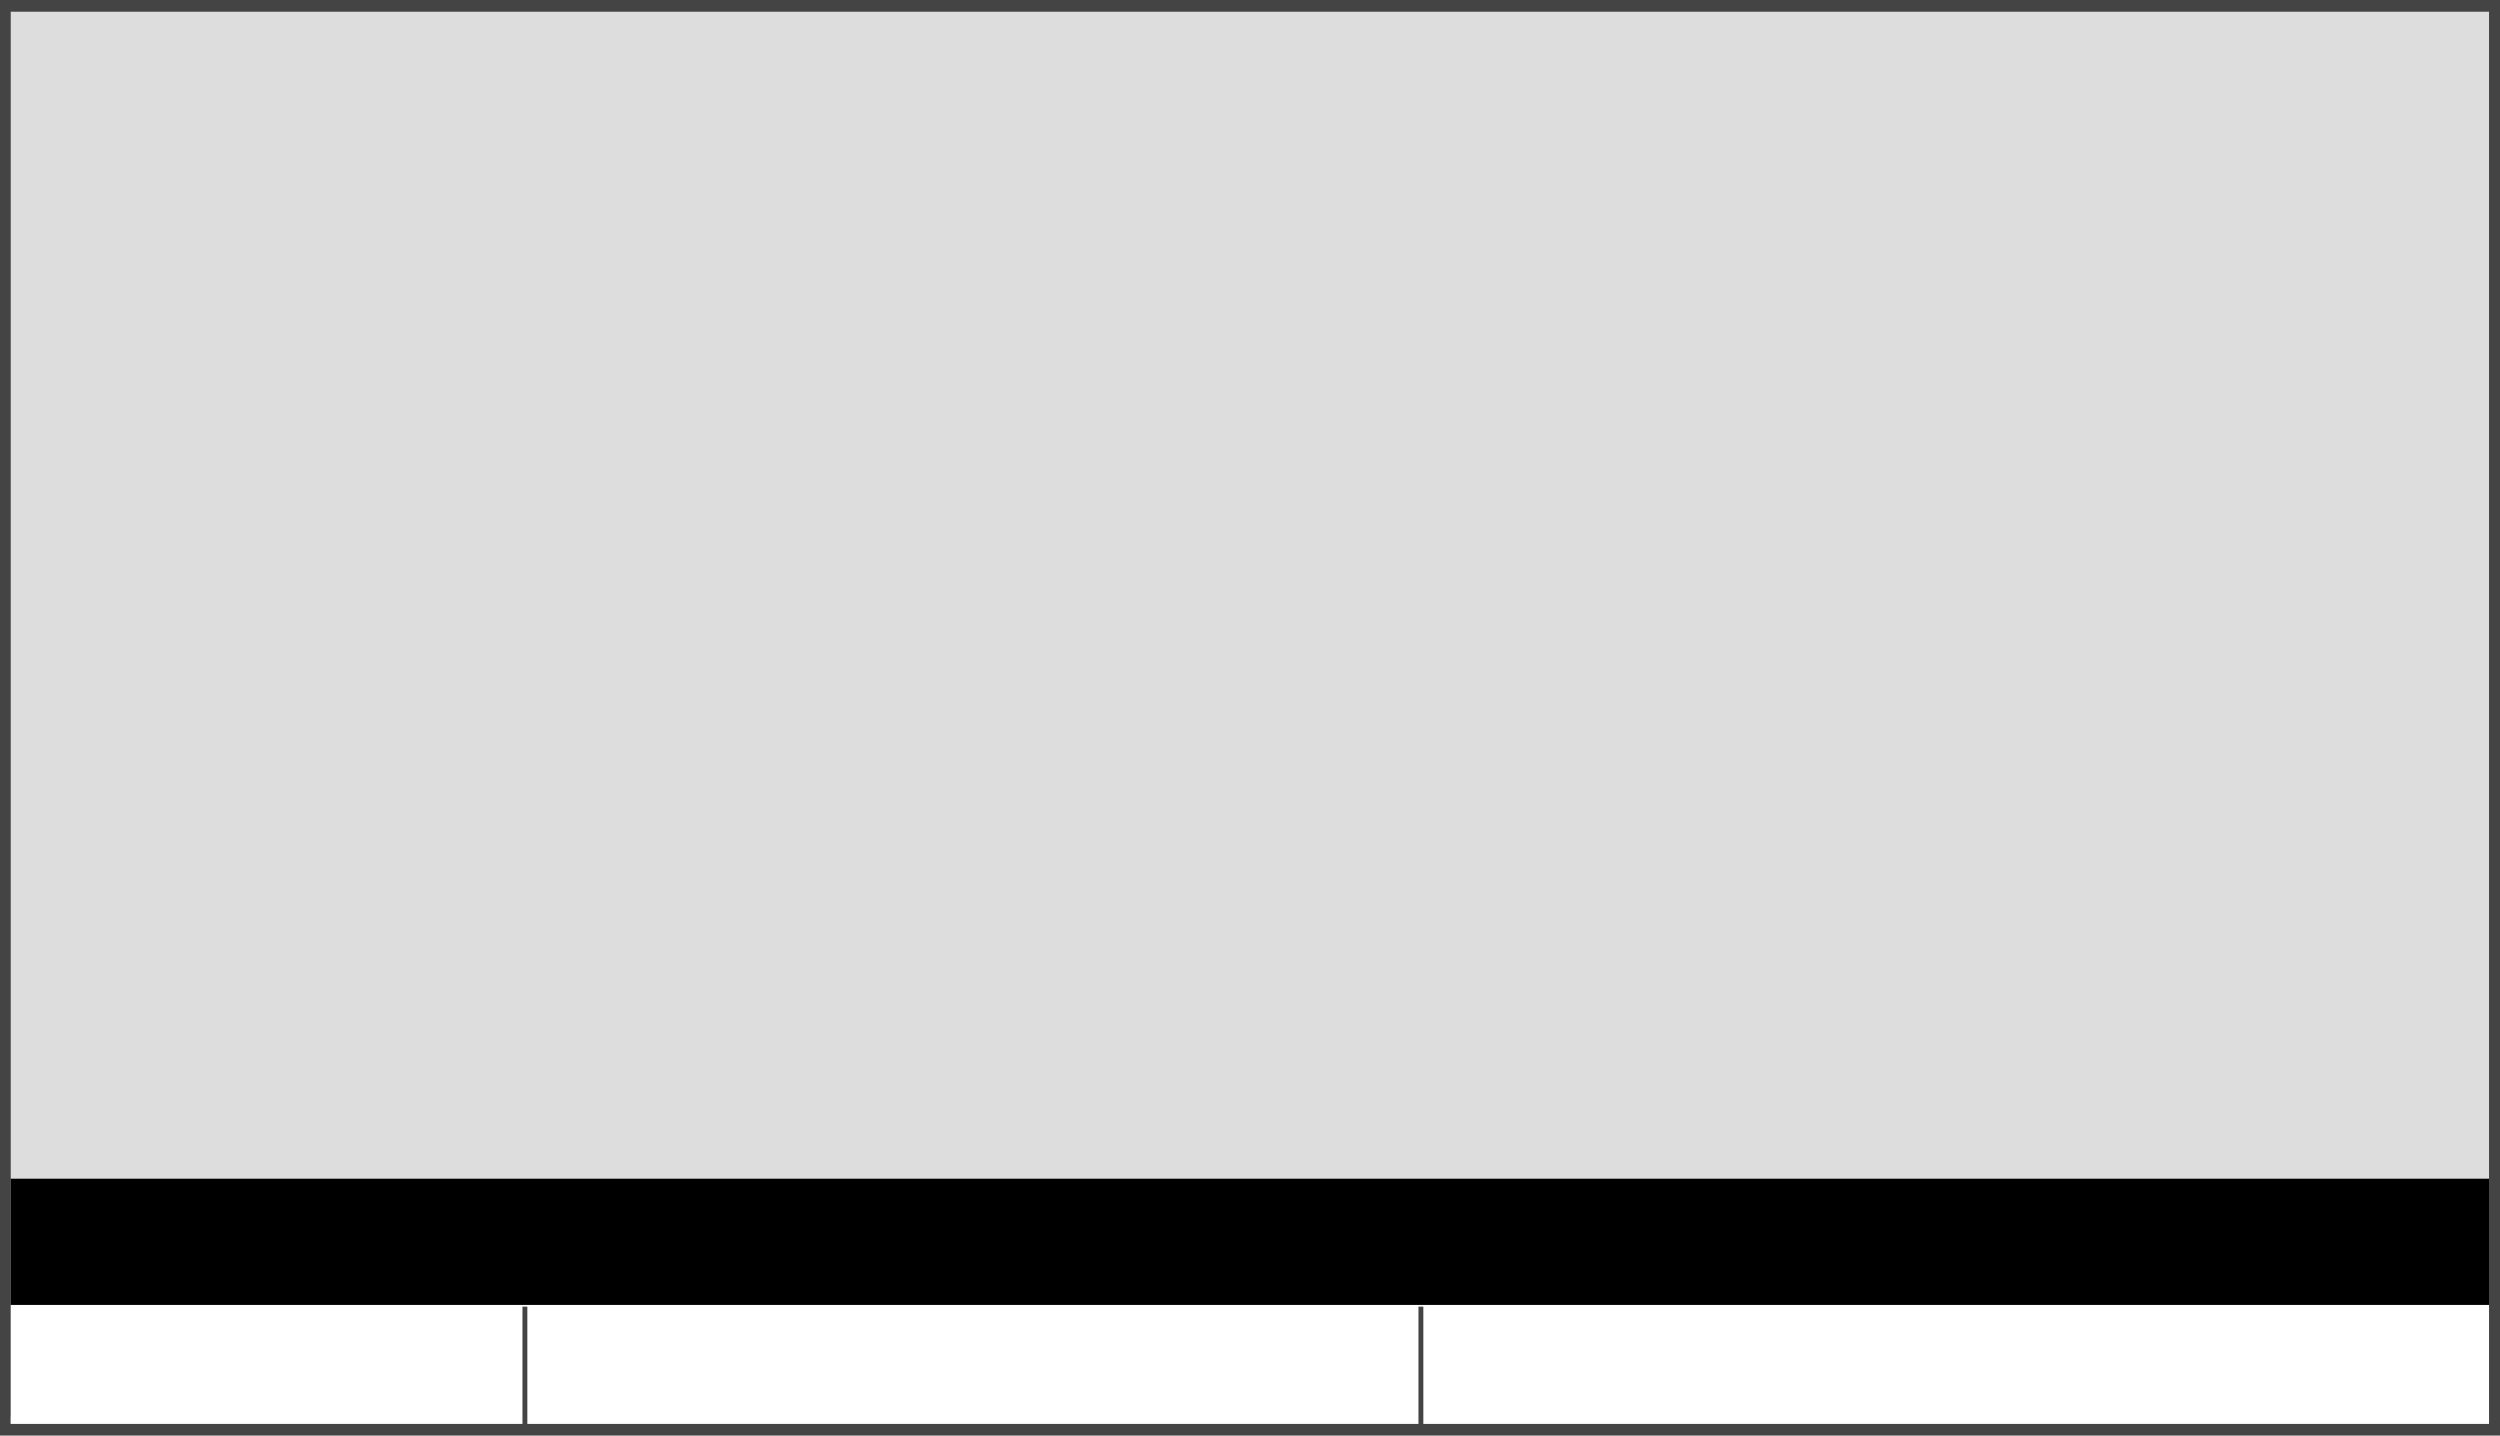
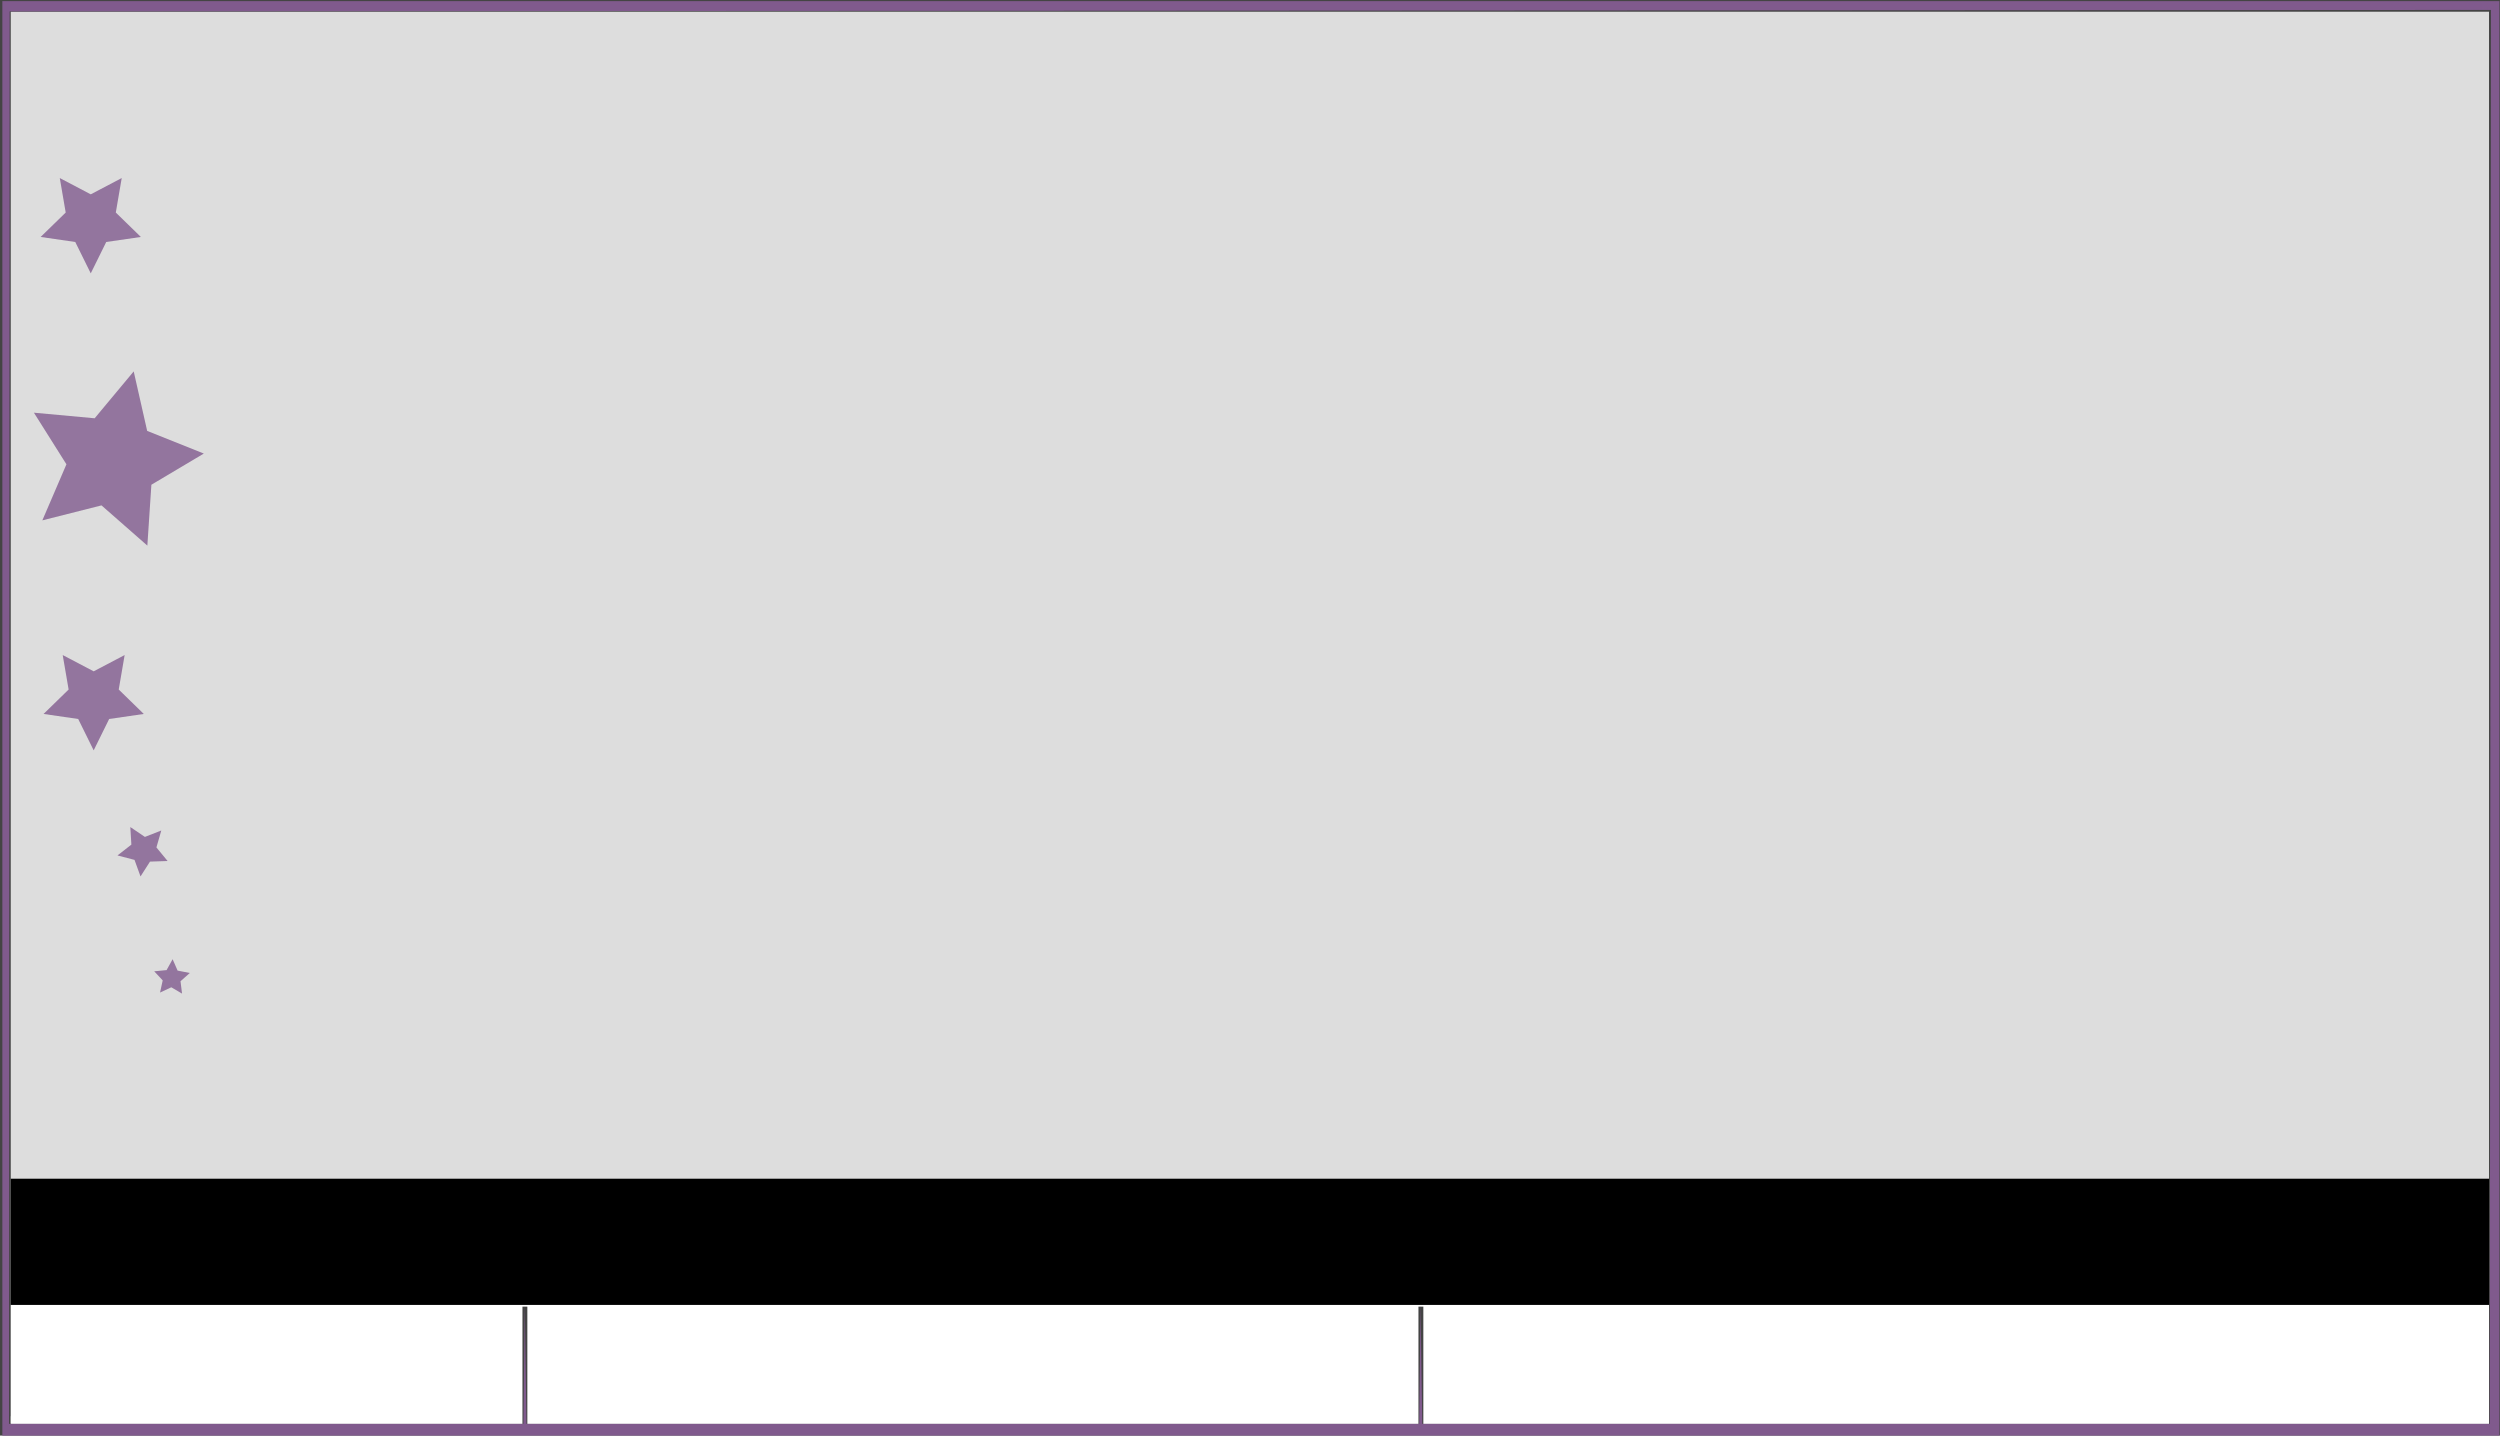
- <svg xmlns="http://www.w3.org/2000/svg" viewBox="0 0 1024 588" enable-background="new 0 0 1024 588">
-   <g>
-     <path fill="#444" d="M0 0h1024v588h-1024z" />
-     <path fill="#ddd" d="M4.4 4.8h1015.1v578.3h-1015.1z" />
-     <path d="M4.4 482.8h1015.1v97.3h-1015.1z" />
-     <path fill="#fff" d="M4.4 534.5h1015.1v48.7h-1015.1z" />
-     <path fill="#444" d="M214 535.2h2v50.7h-2zM581 535.2h2v50.7h-2z" />
+ <svg xmlns="http://www.w3.org/2000/svg" viewBox="0 0 1024 588" enable-background="new 0 0 1024 588" id="svg2" version="1.1">
+   <defs id="defs18" />
+   <g id="g4">
+     <path d="M0 0h1024v588h-1024z" id="path6" fill="#444" />
+     <path d="M4.4 4.8h1015.1v578.3h-1015.1z" id="path8" fill="#ddd" />
+     <path d="M4.4 482.8h1015.1v97.3h-1015.1z" id="path10" />
+     <path d="M4.4 534.5h1015.1v48.7h-1015.1z" id="path12" fill="#fff" />
+     <path d="M214 535.2h2v50.7h-2zM581 535.2h2v50.7h-2z" id="path14" fill="#444" />
  </g>
+   <path style="fill:#805a8d;fill-opacity:1;stroke:none;stroke-width:0.5;stroke-miterlimit:4;stroke-dasharray:none;stroke-opacity:1" d="m 0.959,294.24 0,-293.77 511.4,0 511.4,0 0,293.77 0,293.77 -511.4,0 -511.4,0 0,-293.77 z M 214.666,558.933 l 0.274,-24.281 0.351,24.281 0.351,24.281 182.832,0 182.832,0 0.274,-24.281 0.274,-24.281 0.351,24.281 0.351,24.281 218.635,0 218.635,0 0.234,-289.575 0.234,-289.575 L 512.124,4.365 3.957,4.666 3.824,293.94 3.692,583.214 l 105.35,0 105.35,0 0.274,-24.281 z" id="path4148" />
+   <path style="opacity:0.79;fill:#805a8d;fill-opacity:1;stroke:none;stroke-width:0.5;stroke-miterlimit:4;stroke-dasharray:none;stroke-opacity:1" id="path4715" d="M 37.171,111.972 30.828,99.119 16.644,97.058 26.908,87.054 24.485,72.928 37.171,79.597 49.857,72.928 47.434,87.054 57.698,97.058 43.514,99.119 Z" />
+   <path style="opacity:0.79;fill:#805a8d;fill-opacity:1;stroke:none;stroke-width:0.5;stroke-miterlimit:4;stroke-dasharray:none;stroke-opacity:1" id="path4717" d="m 60.356,223.485 -18.788,-16.478 -24.225,6.135 9.866,-22.96 -13.321,-21.144 24.885,2.288 15.993,-19.203 5.514,24.374 23.205,9.276 -21.477,12.776 z" />
+   <path style="opacity:0.79;fill:#805a8d;fill-opacity:1;stroke:none;stroke-width:0.5;stroke-miterlimit:4;stroke-dasharray:none;stroke-opacity:1" id="path4715-6" d="m 38.37,307.349 -6.343,-12.853 -14.184,-2.061 10.263,-10.004 -2.423,-14.126 12.686,6.67 12.686,-6.67 -2.423,14.126 10.263,10.004 -14.184,2.061 z" />
+   <path style="opacity:0.79;fill:#805a8d;fill-opacity:1;stroke:none;stroke-width:0.5;stroke-miterlimit:4;stroke-dasharray:none;stroke-opacity:1" id="path4734" d="m 57.555,358.988 -2.458,-6.779 -6.977,-1.818 5.687,-4.432 -0.427,-7.198 5.973,4.04 6.714,-2.63 -1.996,6.929 4.576,5.572 -7.206,0.243 z" />
+   <path style="opacity:0.79;fill:#805a8d;fill-opacity:1;stroke:none;stroke-width:0.5;stroke-miterlimit:4;stroke-dasharray:none;stroke-opacity:1" id="path4736" d="m 65.55,406.553 1.094,-4.98 -3.482,-3.724 5.074,-0.498 2.466,-4.462 2.042,4.672 5.006,0.967 -3.812,3.386 0.628,5.06 -4.398,-2.579 z" />
</svg>
